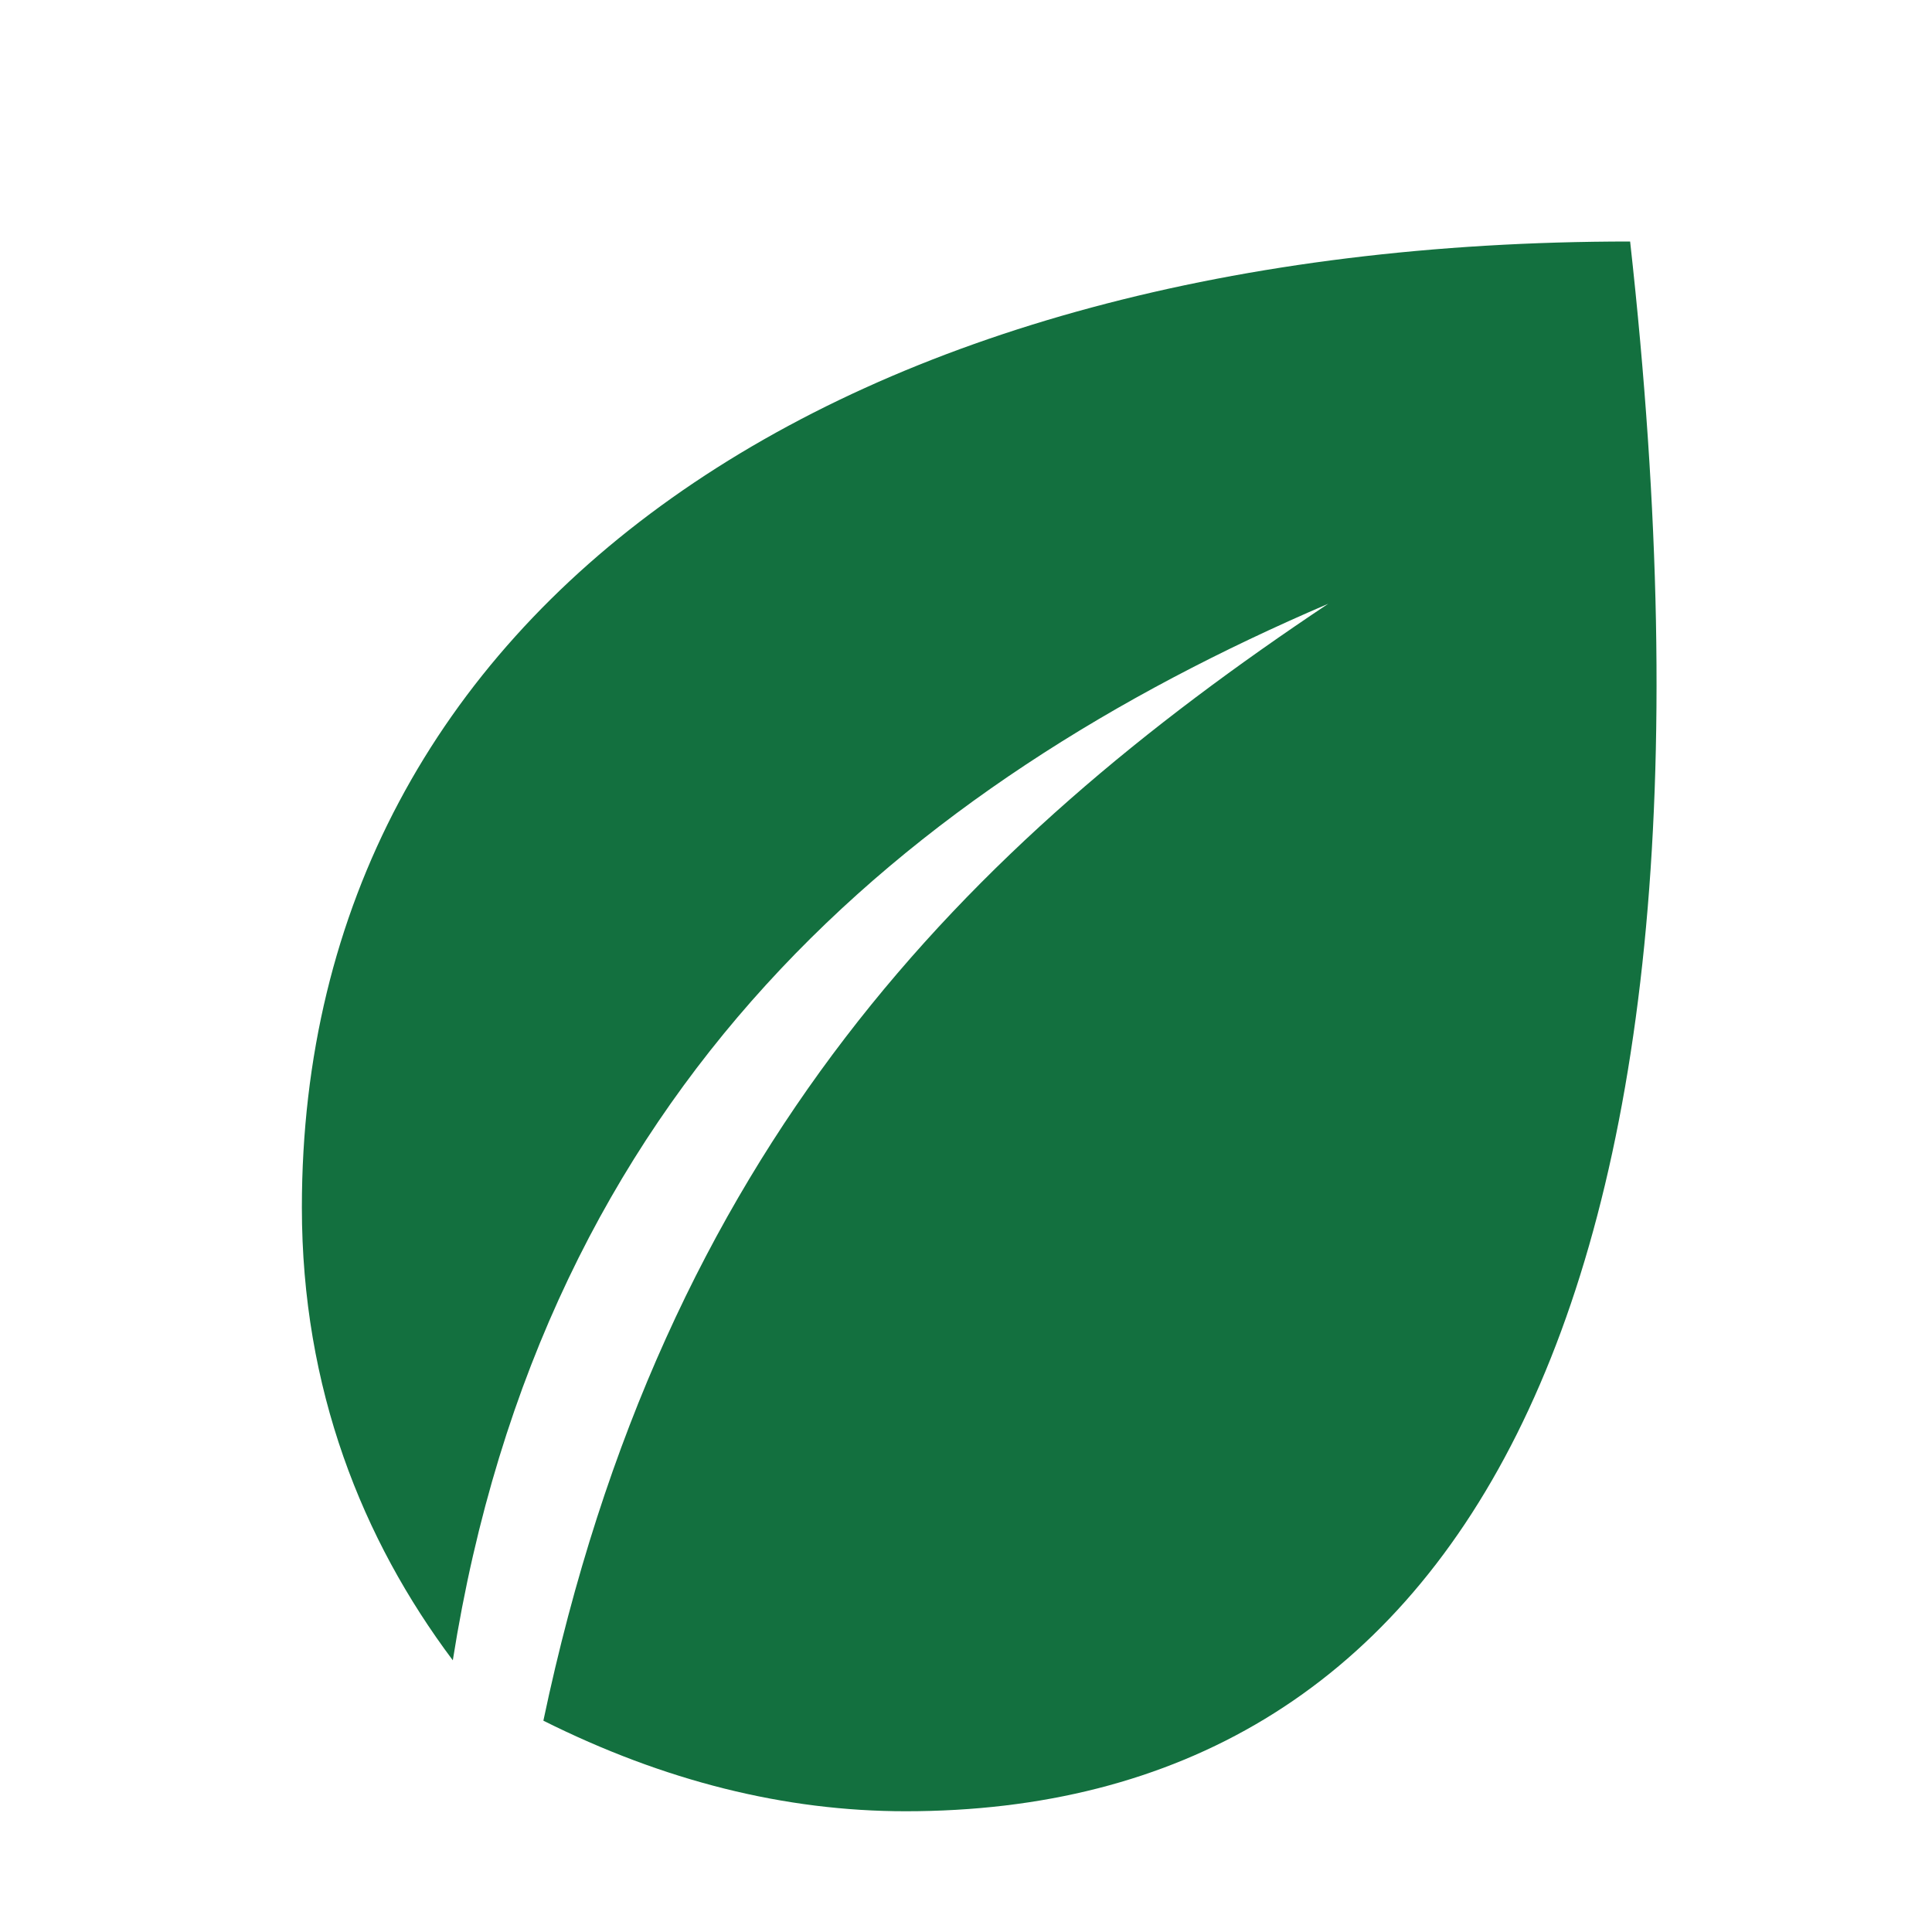
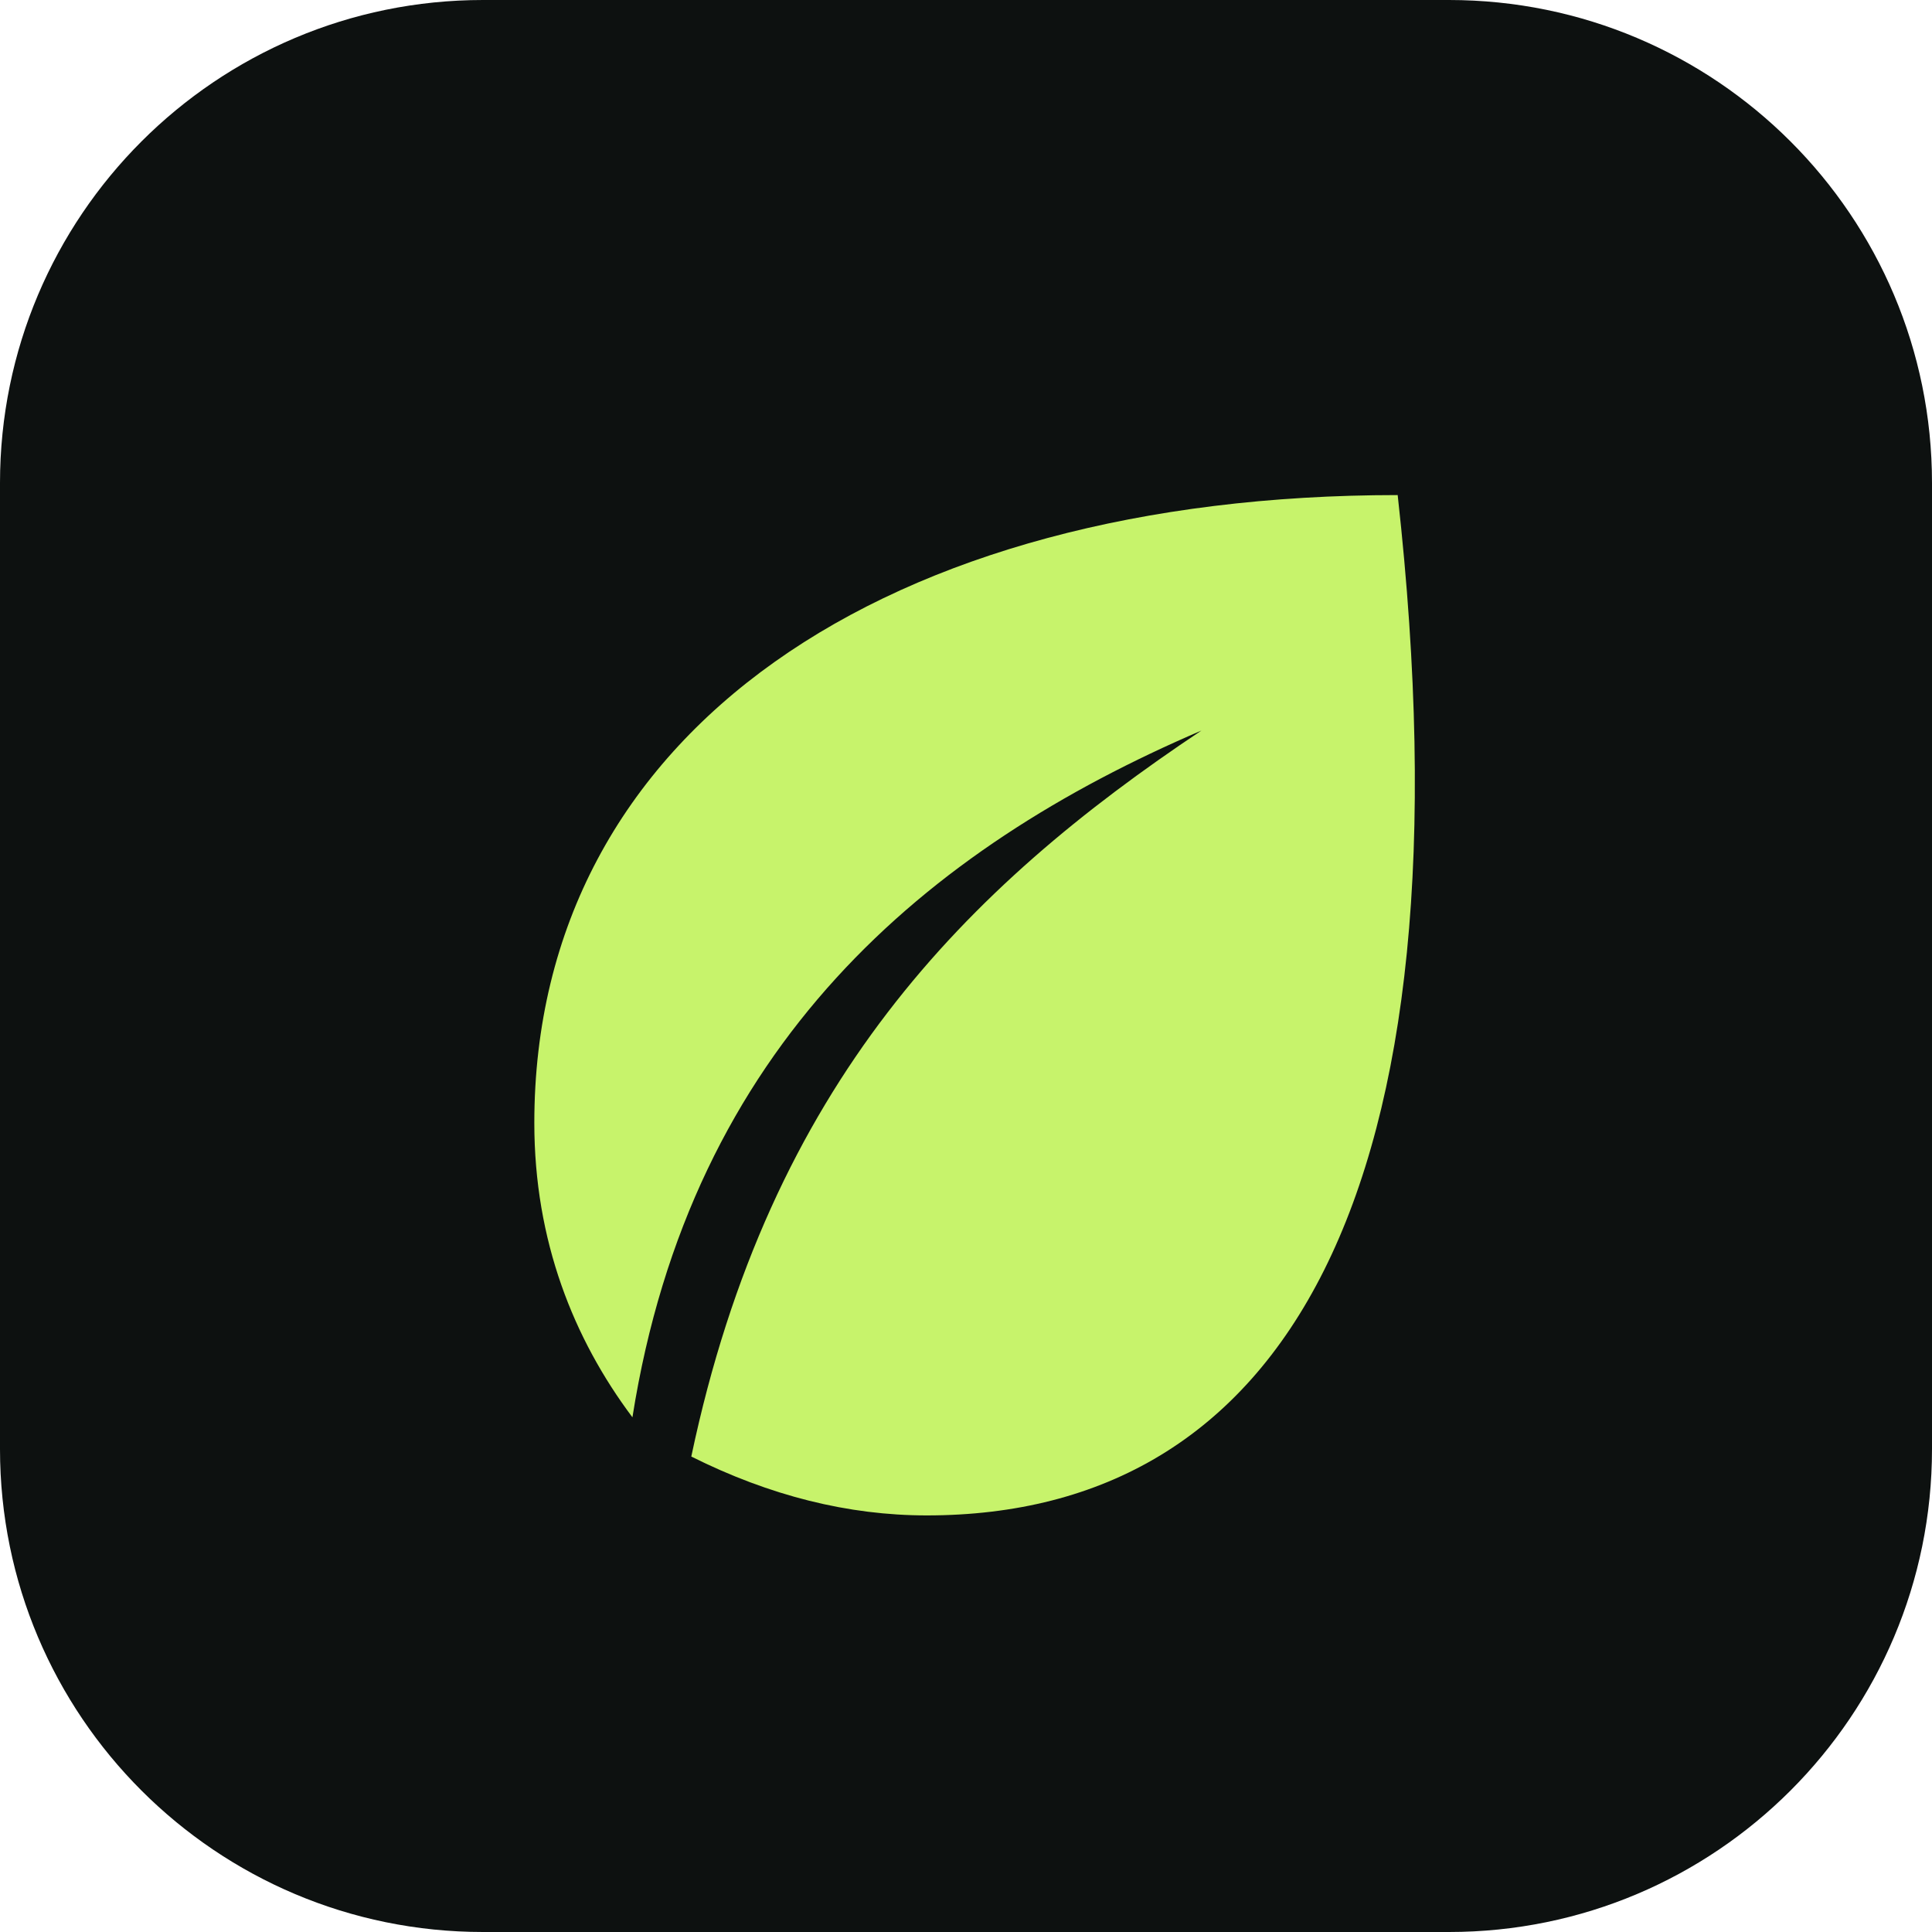
<svg xmlns="http://www.w3.org/2000/svg" viewBox="0 0 32 32">
-   <path d="M27 4C14 4 5 10 5 20c0 3 1 5.5 2.5 7.5C9 18 15 13 22 10 16 14 11 19 9 28.5 11 29.5 13 30 15 30c9 0 14-8 12-26z" fill="#13703f" />
+   <rect width="32" height="32" rx="8" fill="#0d1110" />
+   <path transform="translate(5.6 5.6) scale(.65)" d="M27 4C14 4 5 10 5 20c0 3 1 5.5 2.5 7.5C9 18 15 13 22 10 16 14 11 19 9 28.5 11 29.5 13 30 15 30c9 0 14-8 12-26z" fill="#c7f36b" />
</svg>
